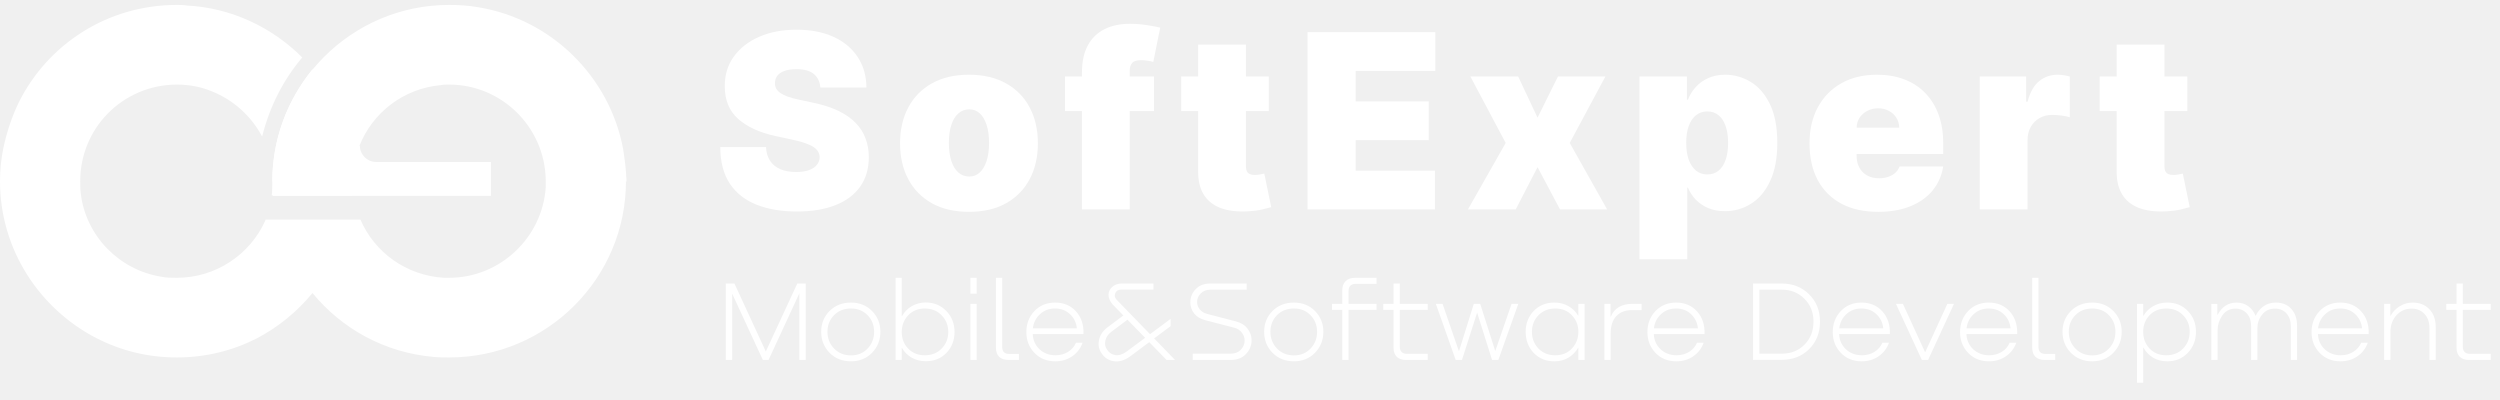
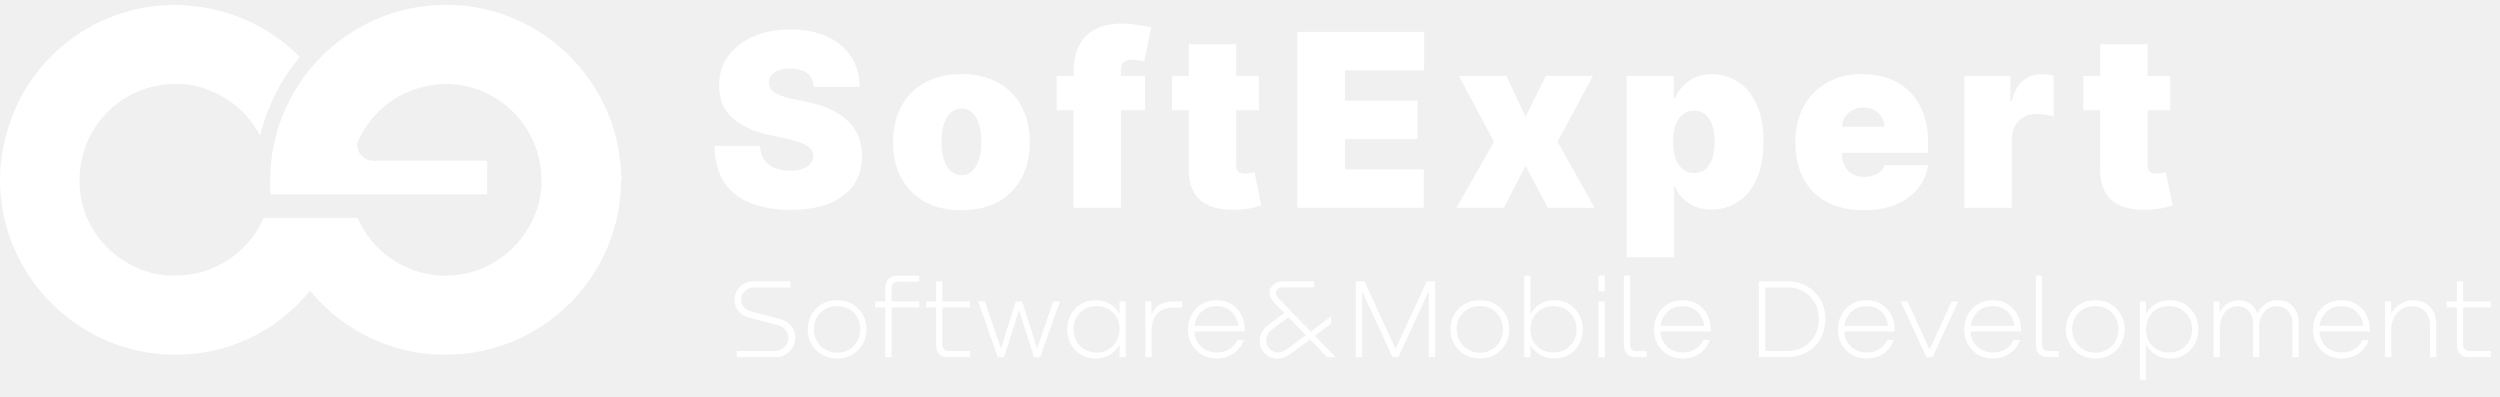
- <svg xmlns="http://www.w3.org/2000/svg" width="382" height="61" viewBox="0 0 382 61" fill="none">
-   <path fill-rule="evenodd" clip-rule="evenodd" d="M41.694 27.687C41.694 28.464 41.608 29.154 41.522 29.845H53.78C53.866 29.154 53.866 28.377 53.866 27.687C53.866 21.212 51.535 15.256 47.737 10.595C43.939 15.256 41.608 21.212 41.608 27.687H41.694Z" fill="white" />
+ <svg xmlns="http://www.w3.org/2000/svg" width="385" height="61" viewBox="0 0 385 61" fill="none">
  <path d="M47.75 44.773C45.423 47.604 42.54 49.967 39.277 51.684C35.565 53.583 31.422 54.619 27.019 54.619C22.617 54.619 18.473 53.583 14.761 51.684C6.043 47.195 0 38.131 0 27.686C0 25.959 0.173 24.233 0.518 22.593C1.036 20.176 1.813 17.845 2.849 15.687C7.251 6.796 16.401 0.753 27.019 0.753C27.537 0.753 28.055 0.753 28.487 0.839C35.393 1.185 41.608 4.206 46.183 8.781C43.248 12.234 41.176 16.378 40.054 20.866C38.414 17.759 35.652 15.255 32.371 13.96C30.731 13.27 28.918 12.925 27.019 12.925C22.876 12.925 19.078 14.651 16.401 17.413C13.812 20.089 12.258 23.715 12.258 27.686C12.258 28.29 12.258 28.894 12.344 29.585C13.121 36.059 18.214 41.239 24.602 42.275C25.379 42.447 26.156 42.447 27.019 42.447C32.976 42.447 38.155 38.908 40.486 33.815C40.572 33.642 40.572 33.556 40.572 33.556H55.074C57.233 38.563 62.067 42.102 67.85 42.447H68.627C76.396 42.447 82.871 36.318 83.388 28.635V27.427C83.216 19.399 76.655 12.925 68.627 12.925C68.196 12.925 67.764 12.925 67.332 13.011C61.635 13.529 56.887 17.241 54.902 22.334L54.988 22.247C54.988 23.629 56.11 24.751 57.491 24.751H75.015V29.93H41.694C41.608 29.24 41.608 28.463 41.608 27.772C41.608 12.925 53.693 0.753 68.627 0.753C70.095 0.753 71.562 0.839 73.03 1.098C84.252 2.911 93.143 11.716 95.215 22.765C95.388 23.888 95.56 25.096 95.647 26.305C95.647 26.511 95.666 26.736 95.687 26.972C95.709 27.231 95.733 27.501 95.733 27.772L95.647 27.686C95.647 42.533 83.561 54.619 68.627 54.619C67.85 54.619 67.073 54.619 66.21 54.532C58.766 53.88 52.21 50.218 47.75 44.773Z" fill="white" />
  <path d="M124.358 11.311C124.949 11.805 125.28 12.492 125.35 13.374H132.388C132.379 11.602 131.938 10.054 131.065 8.731C130.201 7.4 128.97 6.368 127.374 5.636C125.778 4.904 123.886 4.538 121.699 4.538C119.556 4.538 117.656 4.899 115.998 5.623C114.349 6.346 113.057 7.356 112.122 8.652C111.196 9.939 110.737 11.443 110.746 13.163C110.737 15.279 111.421 16.951 112.797 18.176C114.181 19.393 116.073 20.262 118.472 20.782L121.17 21.364C122.175 21.585 122.974 21.823 123.564 22.079C124.155 22.326 124.579 22.608 124.834 22.925C125.099 23.234 125.236 23.596 125.244 24.01C125.236 24.451 125.095 24.843 124.821 25.187C124.548 25.531 124.147 25.8 123.617 25.994C123.088 26.188 122.431 26.285 121.646 26.285C120.712 26.285 119.905 26.14 119.226 25.849C118.555 25.558 118.035 25.13 117.665 24.566C117.294 24.001 117.087 23.305 117.043 22.476H110.058C110.067 24.742 110.552 26.603 111.513 28.058C112.483 29.504 113.842 30.576 115.588 31.272C117.343 31.969 119.398 32.318 121.752 32.318C124.045 32.318 126.007 31.996 127.639 31.352C129.279 30.708 130.54 29.769 131.422 28.534C132.304 27.299 132.749 25.791 132.758 24.01C132.749 22.978 132.582 22.026 132.256 21.153C131.938 20.28 131.44 19.495 130.761 18.798C130.082 18.093 129.209 17.48 128.141 16.959C127.074 16.439 125.791 16.02 124.292 15.703L122.07 15.226C121.426 15.094 120.87 14.944 120.403 14.777C119.935 14.609 119.552 14.424 119.252 14.221C118.952 14.009 118.732 13.776 118.591 13.52C118.458 13.255 118.401 12.96 118.419 12.634C118.427 12.237 118.546 11.884 118.776 11.575C119.005 11.267 119.358 11.024 119.834 10.848C120.319 10.663 120.941 10.57 121.699 10.57C122.89 10.57 123.776 10.817 124.358 11.311Z" fill="white" />
  <path fill-rule="evenodd" clip-rule="evenodd" d="M138.785 27.383C139.623 28.953 140.827 30.179 142.397 31.061C143.966 31.934 145.854 32.37 148.058 32.37C150.263 32.37 152.15 31.934 153.72 31.061C155.29 30.179 156.494 28.953 157.332 27.383C158.169 25.805 158.588 23.975 158.588 21.893C158.588 19.812 158.169 17.987 157.332 16.417C156.494 14.838 155.29 13.613 153.72 12.739C152.15 11.858 150.263 11.417 148.058 11.417C145.854 11.417 143.966 11.858 142.397 12.739C140.827 13.613 139.623 14.838 138.785 16.417C137.948 17.987 137.529 19.812 137.529 21.893C137.529 23.975 137.948 25.805 138.785 27.383ZM149.712 26.352C149.262 26.766 148.729 26.973 148.111 26.973C147.459 26.973 146.899 26.766 146.431 26.352C145.964 25.937 145.607 25.346 145.36 24.579C145.113 23.812 144.989 22.899 144.989 21.841C144.989 20.773 145.113 19.861 145.36 19.102C145.607 18.335 145.964 17.744 146.431 17.33C146.899 16.915 147.459 16.708 148.111 16.708C148.729 16.708 149.262 16.915 149.712 17.33C150.162 17.744 150.51 18.335 150.757 19.102C151.004 19.861 151.127 20.773 151.127 21.841C151.127 22.899 151.004 23.812 150.757 24.579C150.51 25.346 150.162 25.937 149.712 26.352Z" fill="white" />
  <path d="M176.329 16.973V11.681H172.625V10.782C172.625 10.305 172.744 9.922 172.982 9.631C173.22 9.34 173.683 9.194 174.371 9.194C174.636 9.194 174.945 9.221 175.297 9.274C175.65 9.318 175.959 9.379 176.223 9.459L177.282 4.22C176.858 4.115 176.206 3.991 175.324 3.85C174.451 3.709 173.551 3.638 172.625 3.638C171.144 3.638 169.856 3.912 168.762 4.458C167.669 5.005 166.822 5.83 166.223 6.932C165.623 8.035 165.323 9.424 165.323 11.099V11.681H162.73V16.973H165.323V32H172.625V16.973H176.329Z" fill="white" />
  <path d="M193.872 16.973V11.681H190.379V6.813H183.077V11.681H180.484V16.973H183.077V26.153C183.06 27.573 183.337 28.755 183.911 29.698C184.484 30.642 185.339 31.334 186.477 31.775C187.614 32.207 189.021 32.379 190.697 32.291C191.526 32.247 192.24 32.154 192.84 32.013C193.448 31.872 193.916 31.753 194.242 31.656L193.184 26.523C193.043 26.559 192.822 26.603 192.522 26.656C192.231 26.709 191.975 26.735 191.755 26.735C191.437 26.735 191.177 26.691 190.974 26.603C190.772 26.506 190.622 26.365 190.525 26.18C190.428 25.985 190.379 25.747 190.379 25.465V16.973H193.872Z" fill="white" />
  <path d="M199.79 4.908V32H219.262V26.074H207.144V21.417H218.309V15.491H207.144V10.835H219.315V4.908H199.79Z" fill="white" />
  <path d="M234.936 17.978L231.972 11.681H224.67L230.068 21.841L224.3 32H231.602L234.936 25.544L238.375 32H245.571L239.857 21.841L245.307 11.681H238.058L234.936 17.978Z" fill="white" />
  <path fill-rule="evenodd" clip-rule="evenodd" d="M250.51 11.681V39.62H257.812V28.666H257.918C258.2 29.354 258.602 29.972 259.122 30.518C259.651 31.056 260.286 31.484 261.027 31.802C261.777 32.11 262.628 32.265 263.58 32.265C265.026 32.265 266.354 31.885 267.562 31.127C268.779 30.369 269.749 29.218 270.472 27.674C271.204 26.131 271.57 24.186 271.57 21.841C271.57 19.389 271.186 17.396 270.419 15.861C269.661 14.327 268.673 13.203 267.456 12.488C266.248 11.774 264.973 11.417 263.633 11.417C262.628 11.417 261.746 11.593 260.987 11.946C260.229 12.29 259.594 12.753 259.082 13.335C258.571 13.908 258.183 14.539 257.918 15.226H257.759V11.681H250.51ZM258.037 24.407C257.782 23.684 257.654 22.828 257.654 21.841C257.654 20.835 257.782 19.975 258.037 19.261C258.302 18.538 258.672 17.987 259.148 17.608C259.634 17.22 260.211 17.026 260.881 17.026C261.552 17.026 262.12 17.22 262.588 17.608C263.064 17.987 263.426 18.538 263.673 19.261C263.928 19.975 264.056 20.835 264.056 21.841C264.056 22.846 263.928 23.71 263.673 24.433C263.426 25.148 263.064 25.699 262.588 26.087C262.12 26.466 261.552 26.656 260.881 26.656C260.211 26.656 259.634 26.462 259.148 26.074C258.672 25.677 258.302 25.121 258.037 24.407Z" fill="white" />
  <path fill-rule="evenodd" clip-rule="evenodd" d="M281.364 31.127C282.934 31.956 284.803 32.37 286.973 32.37C288.851 32.37 290.491 32.088 291.894 31.524C293.305 30.951 294.438 30.148 295.293 29.116C296.149 28.076 296.691 26.85 296.92 25.439H290.253C290.112 25.818 289.892 26.144 289.592 26.418C289.292 26.682 288.93 26.885 288.507 27.026C288.093 27.167 287.634 27.238 287.131 27.238C286.408 27.238 285.791 27.092 285.279 26.801C284.768 26.51 284.375 26.109 284.102 25.598C283.829 25.086 283.692 24.504 283.692 23.851V23.534H296.92V21.841C296.92 20.227 296.682 18.776 296.206 17.488C295.73 16.201 295.051 15.107 294.169 14.208C293.287 13.3 292.224 12.607 290.981 12.131C289.737 11.655 288.348 11.417 286.814 11.417C284.715 11.417 282.894 11.853 281.351 12.726C279.807 13.599 278.612 14.821 277.766 16.39C276.919 17.96 276.496 19.795 276.496 21.893C276.496 24.081 276.915 25.959 277.752 27.529C278.599 29.09 279.803 30.289 281.364 31.127ZM283.692 19.512C283.71 18.922 283.864 18.406 284.155 17.965C284.455 17.524 284.852 17.18 285.346 16.933C285.839 16.677 286.382 16.549 286.973 16.549C287.581 16.549 288.124 16.677 288.6 16.933C289.085 17.18 289.468 17.528 289.751 17.978C290.042 18.419 290.192 18.93 290.2 19.512H283.692Z" fill="white" />
  <path d="M309.598 11.681H302.508V32H309.81V21.417C309.81 20.641 309.973 19.967 310.299 19.393C310.626 18.811 311.071 18.361 311.635 18.044C312.209 17.718 312.852 17.555 313.567 17.555C313.946 17.555 314.4 17.585 314.929 17.647C315.458 17.709 315.904 17.802 316.265 17.925V11.694C315.974 11.606 315.67 11.54 315.352 11.496C315.044 11.443 314.731 11.417 314.413 11.417C313.329 11.417 312.38 11.747 311.569 12.409C310.767 13.07 310.18 14.115 309.81 15.544H309.598V11.681Z" fill="white" />
  <path d="M334.221 16.973V11.681H330.729V6.813H323.427V11.681H320.834V16.973H323.427V26.153C323.409 27.573 323.687 28.755 324.26 29.698C324.833 30.642 325.689 31.334 326.826 31.775C327.964 32.207 329.371 32.379 331.046 32.291C331.875 32.247 332.59 32.154 333.189 32.013C333.798 31.872 334.265 31.753 334.591 31.656L333.533 26.523C333.392 26.559 333.172 26.603 332.872 26.656C332.581 26.709 332.325 26.735 332.104 26.735C331.787 26.735 331.527 26.691 331.324 26.603C331.121 26.506 330.971 26.365 330.874 26.18C330.777 25.985 330.729 25.747 330.729 25.465V16.973H334.221Z" fill="white" />
-   <path d="M123.116 43.324V55H122.14V44.822L117.435 55H116.563L111.875 44.875V55H110.9V43.324H112.224L117.017 53.71L121.826 43.324H123.116ZM130.027 55.209C128.702 55.209 127.61 54.773 126.751 53.902C125.902 53.031 125.478 51.962 125.478 50.696C125.478 49.441 125.902 48.383 126.751 47.524C127.61 46.664 128.702 46.234 130.027 46.234C131.328 46.234 132.403 46.664 133.251 47.524C134.099 48.383 134.523 49.441 134.523 50.696C134.523 51.962 134.099 53.031 133.251 53.902C132.403 54.773 131.328 55.209 130.027 55.209ZM130.027 54.303C131.061 54.303 131.909 53.954 132.571 53.257C133.233 52.56 133.565 51.706 133.565 50.696C133.565 49.696 133.233 48.854 132.571 48.169C131.909 47.483 131.061 47.14 130.027 47.14C128.97 47.14 128.104 47.483 127.43 48.169C126.768 48.854 126.437 49.696 126.437 50.696C126.437 51.706 126.774 52.56 127.448 53.257C128.122 53.954 128.981 54.303 130.027 54.303ZM141.445 46.217C142.711 46.217 143.763 46.652 144.599 47.524C145.436 48.383 145.854 49.452 145.854 50.73C145.854 52.008 145.436 53.077 144.599 53.937C143.774 54.785 142.717 55.203 141.428 55.192C140.649 55.192 139.94 55.012 139.301 54.651C138.674 54.28 138.186 53.792 137.838 53.188H137.785V55H136.844V42.452H137.785V48.291H137.838C138.186 47.663 138.674 47.164 139.301 46.792C139.929 46.42 140.643 46.228 141.445 46.217ZM141.306 54.285C142.363 54.285 143.223 53.943 143.885 53.257C144.559 52.572 144.896 51.73 144.896 50.73C144.896 49.72 144.559 48.871 143.885 48.186C143.223 47.489 142.363 47.14 141.306 47.14C140.272 47.14 139.423 47.489 138.761 48.186C138.111 48.883 137.785 49.731 137.785 50.73C137.785 51.73 138.111 52.572 138.761 53.257C139.423 53.943 140.272 54.285 141.306 54.285ZM148.281 42.452H149.239V44.875H148.281V42.452ZM148.281 46.426H149.239V55H148.281V46.426ZM152.176 53.1V42.452H153.135V53.013C153.135 53.722 153.483 54.076 154.181 54.076H155.697V55H154.093C153.478 55 153.001 54.837 152.664 54.512C152.339 54.187 152.176 53.716 152.176 53.1ZM161.219 46.234C162.532 46.234 163.595 46.681 164.408 47.576C165.221 48.471 165.605 49.627 165.558 51.044H157.803C157.838 51.962 158.181 52.734 158.831 53.362C159.494 53.978 160.313 54.285 161.289 54.285C162.009 54.285 162.648 54.111 163.206 53.763C163.763 53.414 164.164 52.949 164.408 52.368H165.419C165.117 53.228 164.588 53.919 163.833 54.442C163.09 54.953 162.224 55.209 161.236 55.209C159.947 55.209 158.89 54.779 158.065 53.919C157.24 53.06 156.827 52.002 156.827 50.748C156.827 49.481 157.234 48.413 158.047 47.541C158.872 46.67 159.929 46.234 161.219 46.234ZM163.485 47.994C162.88 47.425 162.119 47.14 161.202 47.14C160.284 47.14 159.517 47.431 158.901 48.012C158.285 48.581 157.925 49.301 157.821 50.173H164.548C164.455 49.29 164.1 48.564 163.485 47.994ZM176.353 51.706L179.542 55H178.253L175.604 52.281L172.589 54.529C171.752 55.099 170.945 55.319 170.166 55.192C169.388 55.064 168.778 54.669 168.337 54.007C167.918 53.437 167.779 52.769 167.918 52.002C168.069 51.224 168.499 50.568 169.208 50.033L171.648 48.203L169.975 46.478C169.591 46.013 169.394 45.549 169.382 45.084C169.371 44.619 169.551 44.213 169.923 43.864C170.306 43.504 170.794 43.324 171.386 43.324H176.249V44.247H171.334C170.869 44.247 170.562 44.433 170.41 44.805C170.259 45.165 170.335 45.502 170.637 45.816L175.726 51.062L178.863 48.726V49.842L176.353 51.706ZM172.083 53.763L174.976 51.619L172.275 48.848L169.818 50.696C169.318 51.067 169.01 51.52 168.894 52.055C168.79 52.578 168.877 53.031 169.156 53.414C169.446 53.879 169.853 54.158 170.376 54.251C170.91 54.344 171.479 54.181 172.083 53.763ZM184.916 43.324H190.492V44.265H184.951C184.335 44.265 183.841 44.456 183.469 44.84C183.098 45.212 182.912 45.647 182.912 46.147C182.912 46.542 183.045 46.914 183.312 47.262C183.58 47.599 183.951 47.832 184.428 47.959L188.854 49.11C189.621 49.307 190.208 49.673 190.614 50.208C191.033 50.742 191.242 51.334 191.242 51.985C191.242 52.798 190.951 53.507 190.37 54.111C189.801 54.704 189.034 55 188.07 55H182.249V54.041H188.035C188.686 54.041 189.203 53.844 189.586 53.449C189.981 53.042 190.179 52.566 190.179 52.02C190.179 51.59 190.034 51.189 189.743 50.818C189.464 50.446 189.075 50.196 188.575 50.068L184.132 48.918C183.411 48.732 182.854 48.389 182.459 47.89C182.075 47.39 181.883 46.827 181.883 46.199C181.883 45.421 182.156 44.747 182.703 44.178C183.249 43.608 183.986 43.324 184.916 43.324ZM197.71 55.209C196.386 55.209 195.294 54.773 194.434 53.902C193.586 53.031 193.162 51.962 193.162 50.696C193.162 49.441 193.586 48.383 194.434 47.524C195.294 46.664 196.386 46.234 197.71 46.234C199.012 46.234 200.086 46.664 200.934 47.524C201.783 48.383 202.207 49.441 202.207 50.696C202.207 51.962 201.783 53.031 200.934 53.902C200.086 54.773 199.012 55.209 197.71 55.209ZM197.71 54.303C198.744 54.303 199.593 53.954 200.255 53.257C200.917 52.56 201.248 51.706 201.248 50.696C201.248 49.696 200.917 48.854 200.255 48.169C199.593 47.483 198.744 47.14 197.71 47.14C196.653 47.14 195.788 47.483 195.114 48.169C194.452 48.854 194.12 49.696 194.12 50.696C194.12 51.706 194.457 52.56 195.131 53.257C195.805 53.954 196.665 54.303 197.71 54.303ZM210.331 43.376H207.107C206.781 43.376 206.526 43.469 206.34 43.655C206.154 43.829 206.061 44.085 206.061 44.422V46.426H210.331V47.349H206.061V55H205.102V47.349H203.534V46.426H205.102V44.335C205.102 43.754 205.271 43.295 205.608 42.958C205.956 42.621 206.427 42.452 207.019 42.452H210.331V43.376ZM218.159 46.426V47.349H213.89V53.013C213.89 53.339 213.983 53.594 214.168 53.78C214.354 53.966 214.61 54.059 214.935 54.059H218.159V55H214.831C214.215 55 213.744 54.837 213.419 54.512C213.094 54.187 212.931 53.722 212.931 53.118V47.349H211.363V46.426H212.931V43.324H213.89V46.426H218.159ZM228.476 53.641L230.968 46.426H231.997L228.947 55H227.988L225.705 47.768L223.388 55H222.429L219.397 46.426H220.425L222.917 53.658H222.934L225.2 46.426H226.176L228.476 53.641ZM241.174 48.238V46.426H242.132V55H241.174V53.135H241.139C240.779 53.763 240.285 54.268 239.658 54.651C239.03 55.023 238.322 55.209 237.531 55.209C236.253 55.221 235.196 54.797 234.36 53.937C233.535 53.066 233.122 51.985 233.122 50.696C233.122 49.429 233.535 48.366 234.36 47.506C235.196 46.647 236.253 46.222 237.531 46.234C238.322 46.234 239.03 46.414 239.658 46.774C240.285 47.135 240.779 47.623 241.139 48.238H241.174ZM237.653 54.285C238.687 54.285 239.53 53.943 240.18 53.257C240.843 52.56 241.174 51.706 241.174 50.696C241.174 49.696 240.843 48.854 240.18 48.169C239.53 47.483 238.687 47.14 237.653 47.14C236.608 47.14 235.748 47.483 235.074 48.169C234.412 48.854 234.081 49.696 234.081 50.696C234.081 51.706 234.412 52.56 235.074 53.257C235.748 53.943 236.608 54.285 237.653 54.285ZM249.473 46.426H250.833V47.384H249.351C248.341 47.384 247.545 47.692 246.964 48.308C246.395 48.924 246.11 49.812 246.11 50.974V55H245.152V46.426H246.093V48.395H246.127C246.662 47.082 247.777 46.426 249.473 46.426ZM256.116 46.234C257.428 46.234 258.491 46.681 259.305 47.576C260.118 48.471 260.501 49.627 260.455 51.044H252.7C252.735 51.962 253.077 52.734 253.728 53.362C254.39 53.978 255.209 54.285 256.185 54.285C256.906 54.285 257.545 54.111 258.102 53.763C258.66 53.414 259.061 52.949 259.305 52.368H260.316C260.013 53.228 259.485 53.919 258.73 54.442C257.986 54.953 257.121 55.209 256.133 55.209C254.843 55.209 253.786 54.779 252.961 53.919C252.136 53.06 251.724 52.002 251.724 50.748C251.724 49.481 252.131 48.413 252.944 47.541C253.769 46.67 254.826 46.234 256.116 46.234ZM258.381 47.994C257.777 47.425 257.016 47.14 256.098 47.14C255.18 47.14 254.414 47.431 253.798 48.012C253.182 48.581 252.822 49.301 252.717 50.173H259.444C259.351 49.29 258.997 48.564 258.381 47.994ZM267.864 54.983V43.324H272.273C273.946 43.324 275.334 43.876 276.438 44.979C277.541 46.072 278.093 47.454 278.093 49.127V49.179C278.093 50.852 277.541 52.241 276.438 53.344C275.334 54.437 273.946 54.983 272.273 54.983H267.864ZM272.273 44.265H268.839V54.041H272.273C273.655 54.041 274.805 53.583 275.723 52.665C276.641 51.735 277.1 50.574 277.1 49.179V49.127C277.1 47.733 276.641 46.577 275.723 45.659C274.805 44.73 273.655 44.265 272.273 44.265ZM284.435 46.234C285.748 46.234 286.811 46.681 287.624 47.576C288.437 48.471 288.821 49.627 288.774 51.044H281.019C281.054 51.962 281.397 52.734 282.047 53.362C282.709 53.978 283.529 54.285 284.504 54.285C285.225 54.285 285.864 54.111 286.421 53.763C286.979 53.414 287.38 52.949 287.624 52.368H288.635C288.333 53.228 287.804 53.919 287.049 54.442C286.305 54.953 285.44 55.209 284.452 55.209C283.163 55.209 282.105 54.779 281.28 53.919C280.456 53.06 280.043 52.002 280.043 50.748C280.043 49.481 280.45 48.413 281.263 47.541C282.088 46.67 283.145 46.234 284.435 46.234ZM286.7 47.994C286.096 47.425 285.335 47.14 284.417 47.14C283.499 47.14 282.733 47.431 282.117 48.012C281.501 48.581 281.141 49.301 281.036 50.173H287.763C287.67 49.29 287.316 48.564 286.7 47.994ZM294.178 53.797L297.559 46.426H298.57L294.614 55H293.656L289.7 46.426H290.763L294.143 53.797H294.178ZM303.887 46.234C305.2 46.234 306.263 46.681 307.076 47.576C307.89 48.471 308.273 49.627 308.227 51.044H300.471C300.506 51.962 300.849 52.734 301.5 53.362C302.162 53.978 302.981 54.285 303.957 54.285C304.677 54.285 305.316 54.111 305.874 53.763C306.432 53.414 306.832 52.949 307.076 52.368H308.087C307.785 53.228 307.256 53.919 306.501 54.442C305.758 54.953 304.892 55.209 303.905 55.209C302.615 55.209 301.558 54.779 300.733 53.919C299.908 53.06 299.496 52.002 299.496 50.748C299.496 49.481 299.902 48.413 300.715 47.541C301.54 46.67 302.598 46.234 303.887 46.234ZM306.153 47.994C305.549 47.425 304.788 47.14 303.87 47.14C302.952 47.14 302.185 47.431 301.569 48.012C300.954 48.581 300.593 49.301 300.489 50.173H307.216C307.123 49.29 306.768 48.564 306.153 47.994ZM310.519 53.1V42.452H311.477V53.013C311.477 53.722 311.826 54.076 312.523 54.076H314.039V55H312.436C311.82 55 311.344 54.837 311.007 54.512C310.682 54.187 310.519 53.716 310.519 53.1ZM319.701 55.209C318.376 55.209 317.284 54.773 316.425 53.902C315.576 53.031 315.152 51.962 315.152 50.696C315.152 49.441 315.576 48.383 316.425 47.524C317.284 46.664 318.376 46.234 319.701 46.234C321.002 46.234 322.077 46.664 322.925 47.524C323.773 48.383 324.197 49.441 324.197 50.696C324.197 51.962 323.773 53.031 322.925 53.902C322.077 54.773 321.002 55.209 319.701 55.209ZM319.701 54.303C320.735 54.303 321.583 53.954 322.245 53.257C322.907 52.56 323.239 51.706 323.239 50.696C323.239 49.696 322.907 48.854 322.245 48.169C321.583 47.483 320.735 47.14 319.701 47.14C318.644 47.14 317.778 47.483 317.104 48.169C316.442 48.854 316.111 49.696 316.111 50.696C316.111 51.706 316.448 52.56 317.122 53.257C317.796 53.954 318.655 54.303 319.701 54.303ZM331.119 46.234C332.408 46.222 333.465 46.647 334.29 47.506C335.127 48.366 335.545 49.429 335.545 50.696C335.545 51.974 335.127 53.048 334.29 53.919C333.454 54.791 332.402 55.221 331.136 55.209C330.334 55.209 329.62 55.023 328.992 54.651C328.365 54.268 327.877 53.763 327.529 53.135H327.476V58.485H326.535V46.426H327.476V48.238H327.529C327.877 47.634 328.365 47.152 328.992 46.792C329.631 46.42 330.34 46.234 331.119 46.234ZM330.997 54.285C332.054 54.285 332.914 53.943 333.576 53.257C334.25 52.56 334.587 51.706 334.587 50.696C334.587 49.696 334.25 48.854 333.576 48.169C332.914 47.483 332.054 47.14 330.997 47.14C329.963 47.14 329.114 47.483 328.452 48.169C327.802 48.854 327.476 49.696 327.476 50.696C327.476 51.706 327.802 52.56 328.452 53.257C329.114 53.943 329.963 54.285 330.997 54.285ZM347.768 46.234C348.755 46.234 349.54 46.559 350.121 47.21C350.702 47.849 350.992 48.703 350.992 49.772V55H350.033V49.859C350.033 49.046 349.819 48.395 349.389 47.907C348.959 47.407 348.366 47.158 347.611 47.158C346.786 47.158 346.13 47.466 345.642 48.081C345.165 48.685 344.927 49.383 344.927 50.173V55H343.969V49.842C343.969 49.017 343.748 48.366 343.307 47.89C342.865 47.402 342.284 47.158 341.564 47.158C340.692 47.169 340.019 47.529 339.542 48.238C339.078 48.935 338.845 49.685 338.845 50.486V55H337.887V46.443H338.81V48.116H338.845C339.519 46.861 340.483 46.234 341.738 46.234C342.424 46.234 343.016 46.414 343.516 46.774C344.027 47.135 344.404 47.628 344.648 48.256H344.666C344.945 47.663 345.34 47.181 345.851 46.809C346.374 46.426 347.013 46.234 347.768 46.234ZM357.598 46.234C358.911 46.234 359.974 46.681 360.788 47.576C361.601 48.471 361.984 49.627 361.938 51.044H354.183C354.218 51.962 354.56 52.734 355.211 53.362C355.873 53.978 356.692 54.285 357.668 54.285C358.388 54.285 359.027 54.111 359.585 53.763C360.143 53.414 360.544 52.949 360.788 52.368H361.798C361.496 53.228 360.968 53.919 360.212 54.442C359.469 54.953 358.603 55.209 357.616 55.209C356.326 55.209 355.269 54.779 354.444 53.919C353.619 53.06 353.207 52.002 353.207 50.748C353.207 49.481 353.613 48.413 354.427 47.541C355.252 46.67 356.309 46.234 357.598 46.234ZM359.864 47.994C359.26 47.425 358.499 47.14 357.581 47.14C356.663 47.14 355.896 47.431 355.281 48.012C354.665 48.581 354.305 49.301 354.2 50.173H360.927C360.834 49.29 360.48 48.564 359.864 47.994ZM368.657 46.234C369.714 46.234 370.562 46.571 371.201 47.245C371.852 47.919 372.177 48.825 372.177 49.964V55H371.218V50.103C371.218 49.22 370.969 48.511 370.469 47.977C369.969 47.431 369.313 47.158 368.5 47.158C367.559 47.158 366.78 47.501 366.165 48.186C365.56 48.86 365.258 49.714 365.258 50.748V55H364.3V46.426H365.241V48.256H365.276C365.624 47.64 366.095 47.152 366.687 46.792C367.28 46.42 367.936 46.234 368.657 46.234ZM380.586 46.426V47.349H376.317V53.013C376.317 53.339 376.41 53.594 376.595 53.78C376.781 53.966 377.037 54.059 377.362 54.059H380.586V55H377.258C376.642 55 376.171 54.837 375.846 54.512C375.521 54.187 375.358 53.722 375.358 53.118V47.349H373.79V46.426H375.358V43.324H376.317V46.426H380.586Z" fill="white" />
+   <path d="M116.148 43.324H121.724V44.265H116.183C115.567 44.265 115.073 44.456 114.701 44.84C114.329 45.212 114.144 45.647 114.144 46.147C114.144 46.542 114.277 46.914 114.544 47.262C114.812 47.599 115.183 47.832 115.66 47.959L120.086 49.11C120.853 49.307 121.44 49.673 121.846 50.208C122.265 50.742 122.474 51.334 122.474 51.985C122.474 52.798 122.183 53.507 121.602 54.111C121.033 54.704 120.266 55 119.302 55H113.481V54.041H119.267C119.918 54.041 120.435 53.844 120.818 53.449C121.213 53.042 121.411 52.566 121.411 52.02C121.411 51.59 121.265 51.189 120.975 50.818C120.696 50.446 120.307 50.196 119.807 50.068L115.363 48.918C114.643 48.732 114.085 48.389 113.69 47.89C113.307 47.39 113.115 46.827 113.115 46.199C113.115 45.421 113.388 44.747 113.934 44.178C114.48 43.608 115.218 43.324 116.148 43.324ZM128.942 55.209C127.618 55.209 126.526 54.773 125.666 53.902C124.818 53.031 124.394 51.962 124.394 50.696C124.394 49.441 124.818 48.383 125.666 47.524C126.526 46.664 127.618 46.234 128.942 46.234C130.244 46.234 131.318 46.664 132.166 47.524C133.015 48.383 133.439 49.441 133.439 50.696C133.439 51.962 133.015 53.031 132.166 53.902C131.318 54.773 130.244 55.209 128.942 55.209ZM128.942 54.303C129.976 54.303 130.825 53.954 131.487 53.257C132.149 52.56 132.48 51.706 132.48 50.696C132.48 49.696 132.149 48.854 131.487 48.169C130.825 47.483 129.976 47.14 128.942 47.14C127.885 47.14 127.02 47.483 126.346 48.169C125.683 48.854 125.352 49.696 125.352 50.696C125.352 51.706 125.689 52.56 126.363 53.257C127.037 53.954 127.897 54.303 128.942 54.303ZM141.563 43.376H138.338C138.013 43.376 137.758 43.469 137.572 43.655C137.386 43.829 137.293 44.085 137.293 44.422V46.426H141.563V47.349H137.293V55H136.334V47.349H134.766V46.426H136.334V44.335C136.334 43.754 136.503 43.295 136.84 42.958C137.188 42.621 137.659 42.452 138.251 42.452H141.563V43.376ZM149.391 46.426V47.349H145.121V53.013C145.121 53.339 145.214 53.594 145.4 53.78C145.586 53.966 145.842 54.059 146.167 54.059H149.391V55H146.063C145.447 55 144.976 54.837 144.651 54.512C144.326 54.187 144.163 53.722 144.163 53.118V47.349H142.595V46.426H144.163V43.324H145.121V46.426H149.391ZM159.708 53.641L162.2 46.426H163.228L160.179 55H159.22L156.937 47.768L154.619 55H153.661L150.629 46.426H151.657L154.149 53.658H154.166L156.432 46.426H157.408L159.708 53.641ZM172.406 48.238V46.426H173.364V55H172.406V53.135H172.371C172.011 53.763 171.517 54.268 170.89 54.651C170.262 55.023 169.553 55.209 168.763 55.209C167.485 55.221 166.428 54.797 165.592 53.937C164.767 53.066 164.354 51.985 164.354 50.696C164.354 49.429 164.767 48.366 165.592 47.506C166.428 46.647 167.485 46.222 168.763 46.234C169.553 46.234 170.262 46.414 170.89 46.774C171.517 47.135 172.011 47.623 172.371 48.238H172.406ZM168.885 54.285C169.919 54.285 170.762 53.943 171.412 53.257C172.075 52.56 172.406 51.706 172.406 50.696C172.406 49.696 172.075 48.854 171.412 48.169C170.762 47.483 169.919 47.14 168.885 47.14C167.84 47.14 166.98 47.483 166.306 48.169C165.644 48.854 165.313 49.696 165.313 50.696C165.313 51.706 165.644 52.56 166.306 53.257C166.98 53.943 167.84 54.285 168.885 54.285ZM180.705 46.426H182.065V47.384H180.583C179.573 47.384 178.777 47.692 178.196 48.308C177.627 48.924 177.342 49.812 177.342 50.974V55H176.383V46.426H177.325V48.395H177.359C177.894 47.082 179.009 46.426 180.705 46.426ZM187.347 46.234C188.66 46.234 189.723 46.681 190.537 47.576C191.35 48.471 191.733 49.627 191.687 51.044H183.932C183.967 51.962 184.309 52.734 184.96 53.362C185.622 53.978 186.441 54.285 187.417 54.285C188.138 54.285 188.777 54.111 189.334 53.763C189.892 53.414 190.293 52.949 190.537 52.368H191.547C191.245 53.228 190.717 53.919 189.962 54.442C189.218 54.953 188.352 55.209 187.365 55.209C186.075 55.209 185.018 54.779 184.193 53.919C183.368 53.06 182.956 52.002 182.956 50.748C182.956 49.481 183.362 48.413 184.176 47.541C185.001 46.67 186.058 46.234 187.347 46.234ZM189.613 47.994C189.009 47.425 188.248 47.14 187.33 47.14C186.412 47.14 185.645 47.431 185.03 48.012C184.414 48.581 184.054 49.301 183.949 50.173H190.676C190.583 49.29 190.229 48.564 189.613 47.994ZM202.482 51.706L205.671 55H204.381L201.732 52.281L198.717 54.529C197.881 55.099 197.073 55.319 196.295 55.192C195.517 55.064 194.907 54.669 194.465 54.007C194.047 53.437 193.907 52.769 194.047 52.002C194.198 51.224 194.628 50.568 195.336 50.033L197.776 48.203L196.103 46.478C195.72 46.013 195.522 45.549 195.511 45.084C195.499 44.619 195.679 44.213 196.051 43.864C196.434 43.504 196.922 43.324 197.515 43.324H202.377V44.247H197.463C196.998 44.247 196.69 44.433 196.539 44.805C196.388 45.165 196.463 45.502 196.766 45.816L201.854 51.062L204.991 48.726V49.842L202.482 51.706ZM198.212 53.763L201.105 51.619L198.404 48.848L195.946 50.696C195.447 51.067 195.139 51.52 195.023 52.055C194.918 52.578 195.005 53.031 195.284 53.414C195.575 53.879 195.981 54.158 196.504 54.251C197.039 54.344 197.608 54.181 198.212 53.763ZM221.013 43.324V55H220.037V44.822L215.331 55H214.46L209.772 44.875V55H208.796V43.324H210.121L214.913 53.71L219.723 43.324H221.013ZM227.923 55.209C226.599 55.209 225.507 54.773 224.647 53.902C223.799 53.031 223.375 51.962 223.375 50.696C223.375 49.441 223.799 48.383 224.647 47.524C225.507 46.664 226.599 46.234 227.923 46.234C229.225 46.234 230.299 46.664 231.147 47.524C231.996 48.383 232.42 49.441 232.42 50.696C232.42 51.962 231.996 53.031 231.147 53.902C230.299 54.773 229.225 55.209 227.923 55.209ZM227.923 54.303C228.957 54.303 229.806 53.954 230.468 53.257C231.13 52.56 231.461 51.706 231.461 50.696C231.461 49.696 231.13 48.854 230.468 48.169C229.806 47.483 228.957 47.14 227.923 47.14C226.866 47.14 226.001 47.483 225.327 48.169C224.665 48.854 224.333 49.696 224.333 50.696C224.333 51.706 224.67 52.56 225.344 53.257C226.018 53.954 226.878 54.303 227.923 54.303ZM239.342 46.217C240.608 46.217 241.659 46.652 242.496 47.524C243.332 48.383 243.751 49.452 243.751 50.73C243.751 52.008 243.332 53.077 242.496 53.937C241.671 54.785 240.614 55.203 239.324 55.192C238.546 55.192 237.837 55.012 237.198 54.651C236.571 54.28 236.083 53.792 235.734 53.188H235.682V55H234.741V42.452H235.682V48.291H235.734C236.083 47.663 236.571 47.164 237.198 46.792C237.825 46.42 238.54 46.228 239.342 46.217ZM239.202 54.285C240.259 54.285 241.119 53.943 241.781 53.257C242.455 52.572 242.792 51.73 242.792 50.73C242.792 49.72 242.455 48.871 241.781 48.186C241.119 47.489 240.259 47.14 239.202 47.14C238.168 47.14 237.32 47.489 236.658 48.186C236.007 48.883 235.682 49.731 235.682 50.73C235.682 51.73 236.007 52.572 236.658 53.257C237.32 53.943 238.168 54.285 239.202 54.285ZM246.177 42.452H247.136V44.875H246.177V42.452ZM246.177 46.426H247.136V55H246.177V46.426ZM250.073 53.1V42.452H251.032V53.013C251.032 53.722 251.38 54.076 252.077 54.076H253.593V55H251.99C251.374 55 250.898 54.837 250.561 54.512C250.236 54.187 250.073 53.716 250.073 53.1ZM259.116 46.234C260.428 46.234 261.491 46.681 262.305 47.576C263.118 48.471 263.501 49.627 263.455 51.044H255.7C255.735 51.962 256.077 52.734 256.728 53.362C257.39 53.978 258.209 54.285 259.185 54.285C259.906 54.285 260.545 54.111 261.102 53.763C261.66 53.414 262.061 52.949 262.305 52.368H263.316C263.013 53.228 262.485 53.919 261.73 54.442C260.986 54.953 260.121 55.209 259.133 55.209C257.843 55.209 256.786 54.779 255.961 53.919C255.136 53.06 254.724 52.002 254.724 50.748C254.724 49.481 255.131 48.413 255.944 47.541C256.769 46.67 257.826 46.234 259.116 46.234ZM261.381 47.994C260.777 47.425 260.016 47.14 259.098 47.14C258.18 47.14 257.414 47.431 256.798 48.012C256.182 48.581 255.822 49.301 255.717 50.173H262.444C262.351 49.29 261.997 48.564 261.381 47.994ZM270.864 54.983V43.324H275.273C276.946 43.324 278.334 43.876 279.438 44.979C280.541 46.072 281.093 47.454 281.093 49.127V49.179C281.093 50.852 280.541 52.241 279.438 53.344C278.334 54.437 276.946 54.983 275.273 54.983H270.864ZM275.273 44.265H271.839V54.041H275.273C276.655 54.041 277.805 53.583 278.723 52.665C279.641 51.735 280.1 50.574 280.1 49.179V49.127C280.1 47.733 279.641 46.577 278.723 45.659C277.805 44.73 276.655 44.265 275.273 44.265ZM287.435 46.234C288.748 46.234 289.811 46.681 290.624 47.576C291.437 48.471 291.821 49.627 291.774 51.044H284.019C284.054 51.962 284.397 52.734 285.047 53.362C285.709 53.978 286.529 54.285 287.504 54.285C288.225 54.285 288.864 54.111 289.421 53.763C289.979 53.414 290.38 52.949 290.624 52.368H291.635C291.333 53.228 290.804 53.919 290.049 54.442C289.305 54.953 288.44 55.209 287.452 55.209C286.163 55.209 285.105 54.779 284.28 53.919C283.456 53.06 283.043 52.002 283.043 50.748C283.043 49.481 283.45 48.413 284.263 47.541C285.088 46.67 286.145 46.234 287.435 46.234ZM289.7 47.994C289.096 47.425 288.335 47.14 287.417 47.14C286.499 47.14 285.733 47.431 285.117 48.012C284.501 48.581 284.141 49.301 284.036 50.173H290.763C290.67 49.29 290.316 48.564 289.7 47.994ZM297.178 53.797L300.559 46.426H301.57L297.614 55H296.656L292.7 46.426H293.763L297.143 53.797H297.178ZM306.887 46.234C308.2 46.234 309.263 46.681 310.076 47.576C310.89 48.471 311.273 49.627 311.227 51.044H303.471C303.506 51.962 303.849 52.734 304.5 53.362C305.162 53.978 305.981 54.285 306.957 54.285C307.677 54.285 308.316 54.111 308.874 53.763C309.432 53.414 309.832 52.949 310.076 52.368H311.087C310.785 53.228 310.256 53.919 309.501 54.442C308.758 54.953 307.892 55.209 306.905 55.209C305.615 55.209 304.558 54.779 303.733 53.919C302.908 53.06 302.496 52.002 302.496 50.748C302.496 49.481 302.902 48.413 303.715 47.541C304.54 46.67 305.598 46.234 306.887 46.234ZM309.153 47.994C308.549 47.425 307.788 47.14 306.87 47.14C305.952 47.14 305.185 47.431 304.569 48.012C303.954 48.581 303.593 49.301 303.489 50.173H310.216C310.123 49.29 309.768 48.564 309.153 47.994ZM313.519 53.1V42.452H314.477V53.013C314.477 53.722 314.826 54.076 315.523 54.076H317.039V55H315.436C314.82 55 314.344 54.837 314.007 54.512C313.682 54.187 313.519 53.716 313.519 53.1ZM322.701 55.209C321.376 55.209 320.284 54.773 319.425 53.902C318.576 53.031 318.152 51.962 318.152 50.696C318.152 49.441 318.576 48.383 319.425 47.524C320.284 46.664 321.376 46.234 322.701 46.234C324.002 46.234 325.077 46.664 325.925 47.524C326.773 48.383 327.197 49.441 327.197 50.696C327.197 51.962 326.773 53.031 325.925 53.902C325.077 54.773 324.002 55.209 322.701 55.209ZM322.701 54.303C323.735 54.303 324.583 53.954 325.245 53.257C325.907 52.56 326.239 51.706 326.239 50.696C326.239 49.696 325.907 48.854 325.245 48.169C324.583 47.483 323.735 47.14 322.701 47.14C321.644 47.14 320.778 47.483 320.104 48.169C319.442 48.854 319.111 49.696 319.111 50.696C319.111 51.706 319.448 52.56 320.122 53.257C320.796 53.954 321.655 54.303 322.701 54.303ZM334.119 46.234C335.408 46.222 336.465 46.647 337.29 47.506C338.127 48.366 338.545 49.429 338.545 50.696C338.545 51.974 338.127 53.048 337.29 53.919C336.454 54.791 335.402 55.221 334.136 55.209C333.334 55.209 332.62 55.023 331.992 54.651C331.365 54.268 330.877 53.763 330.529 53.135H330.476V58.485H329.535V46.426H330.476V48.238H330.529C330.877 47.634 331.365 47.152 331.992 46.792C332.631 46.42 333.34 46.234 334.119 46.234ZM333.997 54.285C335.054 54.285 335.914 53.943 336.576 53.257C337.25 52.56 337.587 51.706 337.587 50.696C337.587 49.696 337.25 48.854 336.576 48.169C335.914 47.483 335.054 47.14 333.997 47.14C332.963 47.14 332.114 47.483 331.452 48.169C330.802 48.854 330.476 49.696 330.476 50.696C330.476 51.706 330.802 52.56 331.452 53.257C332.114 53.943 332.963 54.285 333.997 54.285ZM350.768 46.234C351.755 46.234 352.54 46.559 353.121 47.21C353.702 47.849 353.992 48.703 353.992 49.772V55H353.033V49.859C353.033 49.046 352.819 48.395 352.389 47.907C351.959 47.407 351.366 47.158 350.611 47.158C349.786 47.158 349.13 47.466 348.642 48.081C348.165 48.685 347.927 49.383 347.927 50.173V55H346.969V49.842C346.969 49.017 346.748 48.366 346.307 47.89C345.865 47.402 345.284 47.158 344.564 47.158C343.692 47.169 343.019 47.529 342.542 48.238C342.078 48.935 341.845 49.685 341.845 50.486V55H340.887V46.443H341.81V48.116H341.845C342.519 46.861 343.483 46.234 344.738 46.234C345.424 46.234 346.016 46.414 346.516 46.774C347.027 47.135 347.404 47.628 347.648 48.256H347.666C347.945 47.663 348.34 47.181 348.851 46.809C349.374 46.426 350.013 46.234 350.768 46.234ZM360.598 46.234C361.911 46.234 362.974 46.681 363.788 47.576C364.601 48.471 364.984 49.627 364.938 51.044H357.183C357.218 51.962 357.56 52.734 358.211 53.362C358.873 53.978 359.692 54.285 360.668 54.285C361.388 54.285 362.027 54.111 362.585 53.763C363.143 53.414 363.544 52.949 363.788 52.368H364.798C364.496 53.228 363.968 53.919 363.212 54.442C362.469 54.953 361.603 55.209 360.616 55.209C359.326 55.209 358.269 54.779 357.444 53.919C356.619 53.06 356.207 52.002 356.207 50.748C356.207 49.481 356.613 48.413 357.427 47.541C358.252 46.67 359.309 46.234 360.598 46.234ZM362.864 47.994C362.26 47.425 361.499 47.14 360.581 47.14C359.663 47.14 358.896 47.431 358.281 48.012C357.665 48.581 357.305 49.301 357.2 50.173H363.927C363.834 49.29 363.48 48.564 362.864 47.994ZM371.657 46.234C372.714 46.234 373.562 46.571 374.201 47.245C374.852 47.919 375.177 48.825 375.177 49.964V55H374.218V50.103C374.218 49.22 373.969 48.511 373.469 47.977C372.969 47.431 372.313 47.158 371.5 47.158C370.559 47.158 369.78 47.501 369.165 48.186C368.56 48.86 368.258 49.714 368.258 50.748V55H367.3V46.426H368.241V48.256H368.276C368.624 47.64 369.095 47.152 369.687 46.792C370.28 46.42 370.936 46.234 371.657 46.234ZM383.586 46.426V47.349H379.317V53.013C379.317 53.339 379.41 53.594 379.595 53.78C379.781 53.966 380.037 54.059 380.362 54.059H383.586V55H380.258C379.642 55 379.171 54.837 378.846 54.512C378.521 54.187 378.358 53.722 378.358 53.118V47.349H376.79V46.426H378.358V43.324H379.317V46.426H383.586Z" fill="white" />
</svg>
